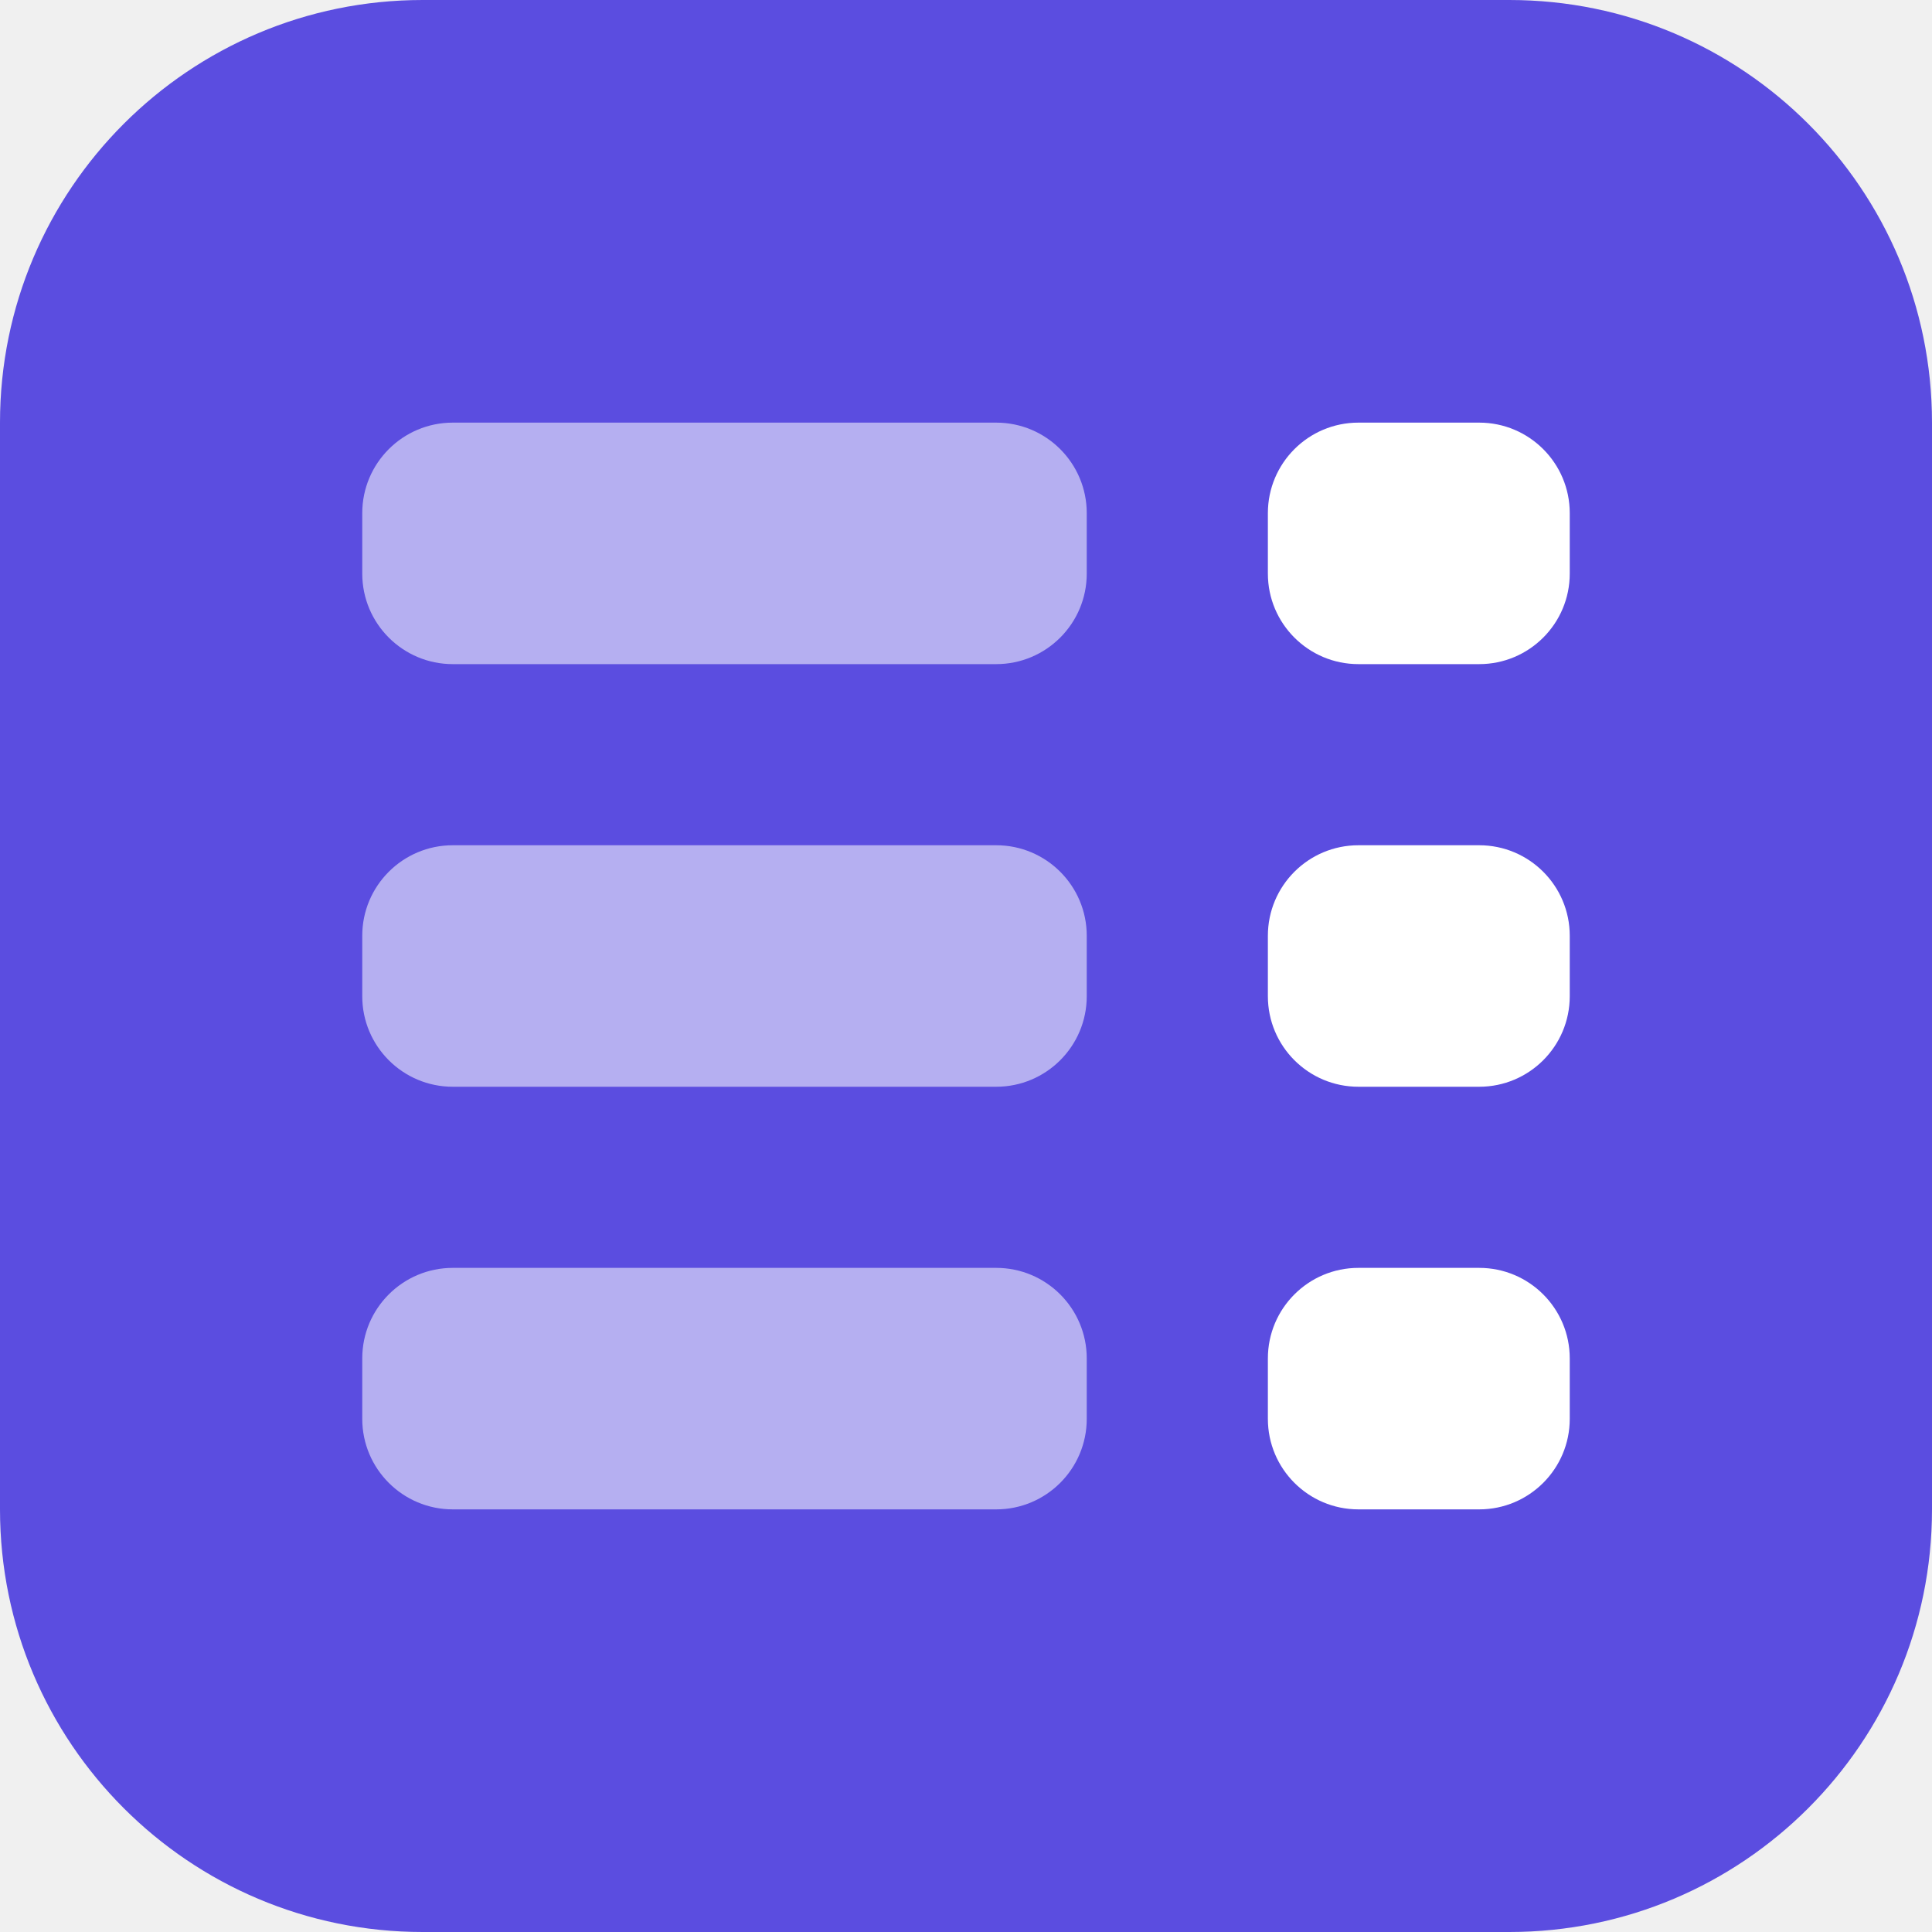
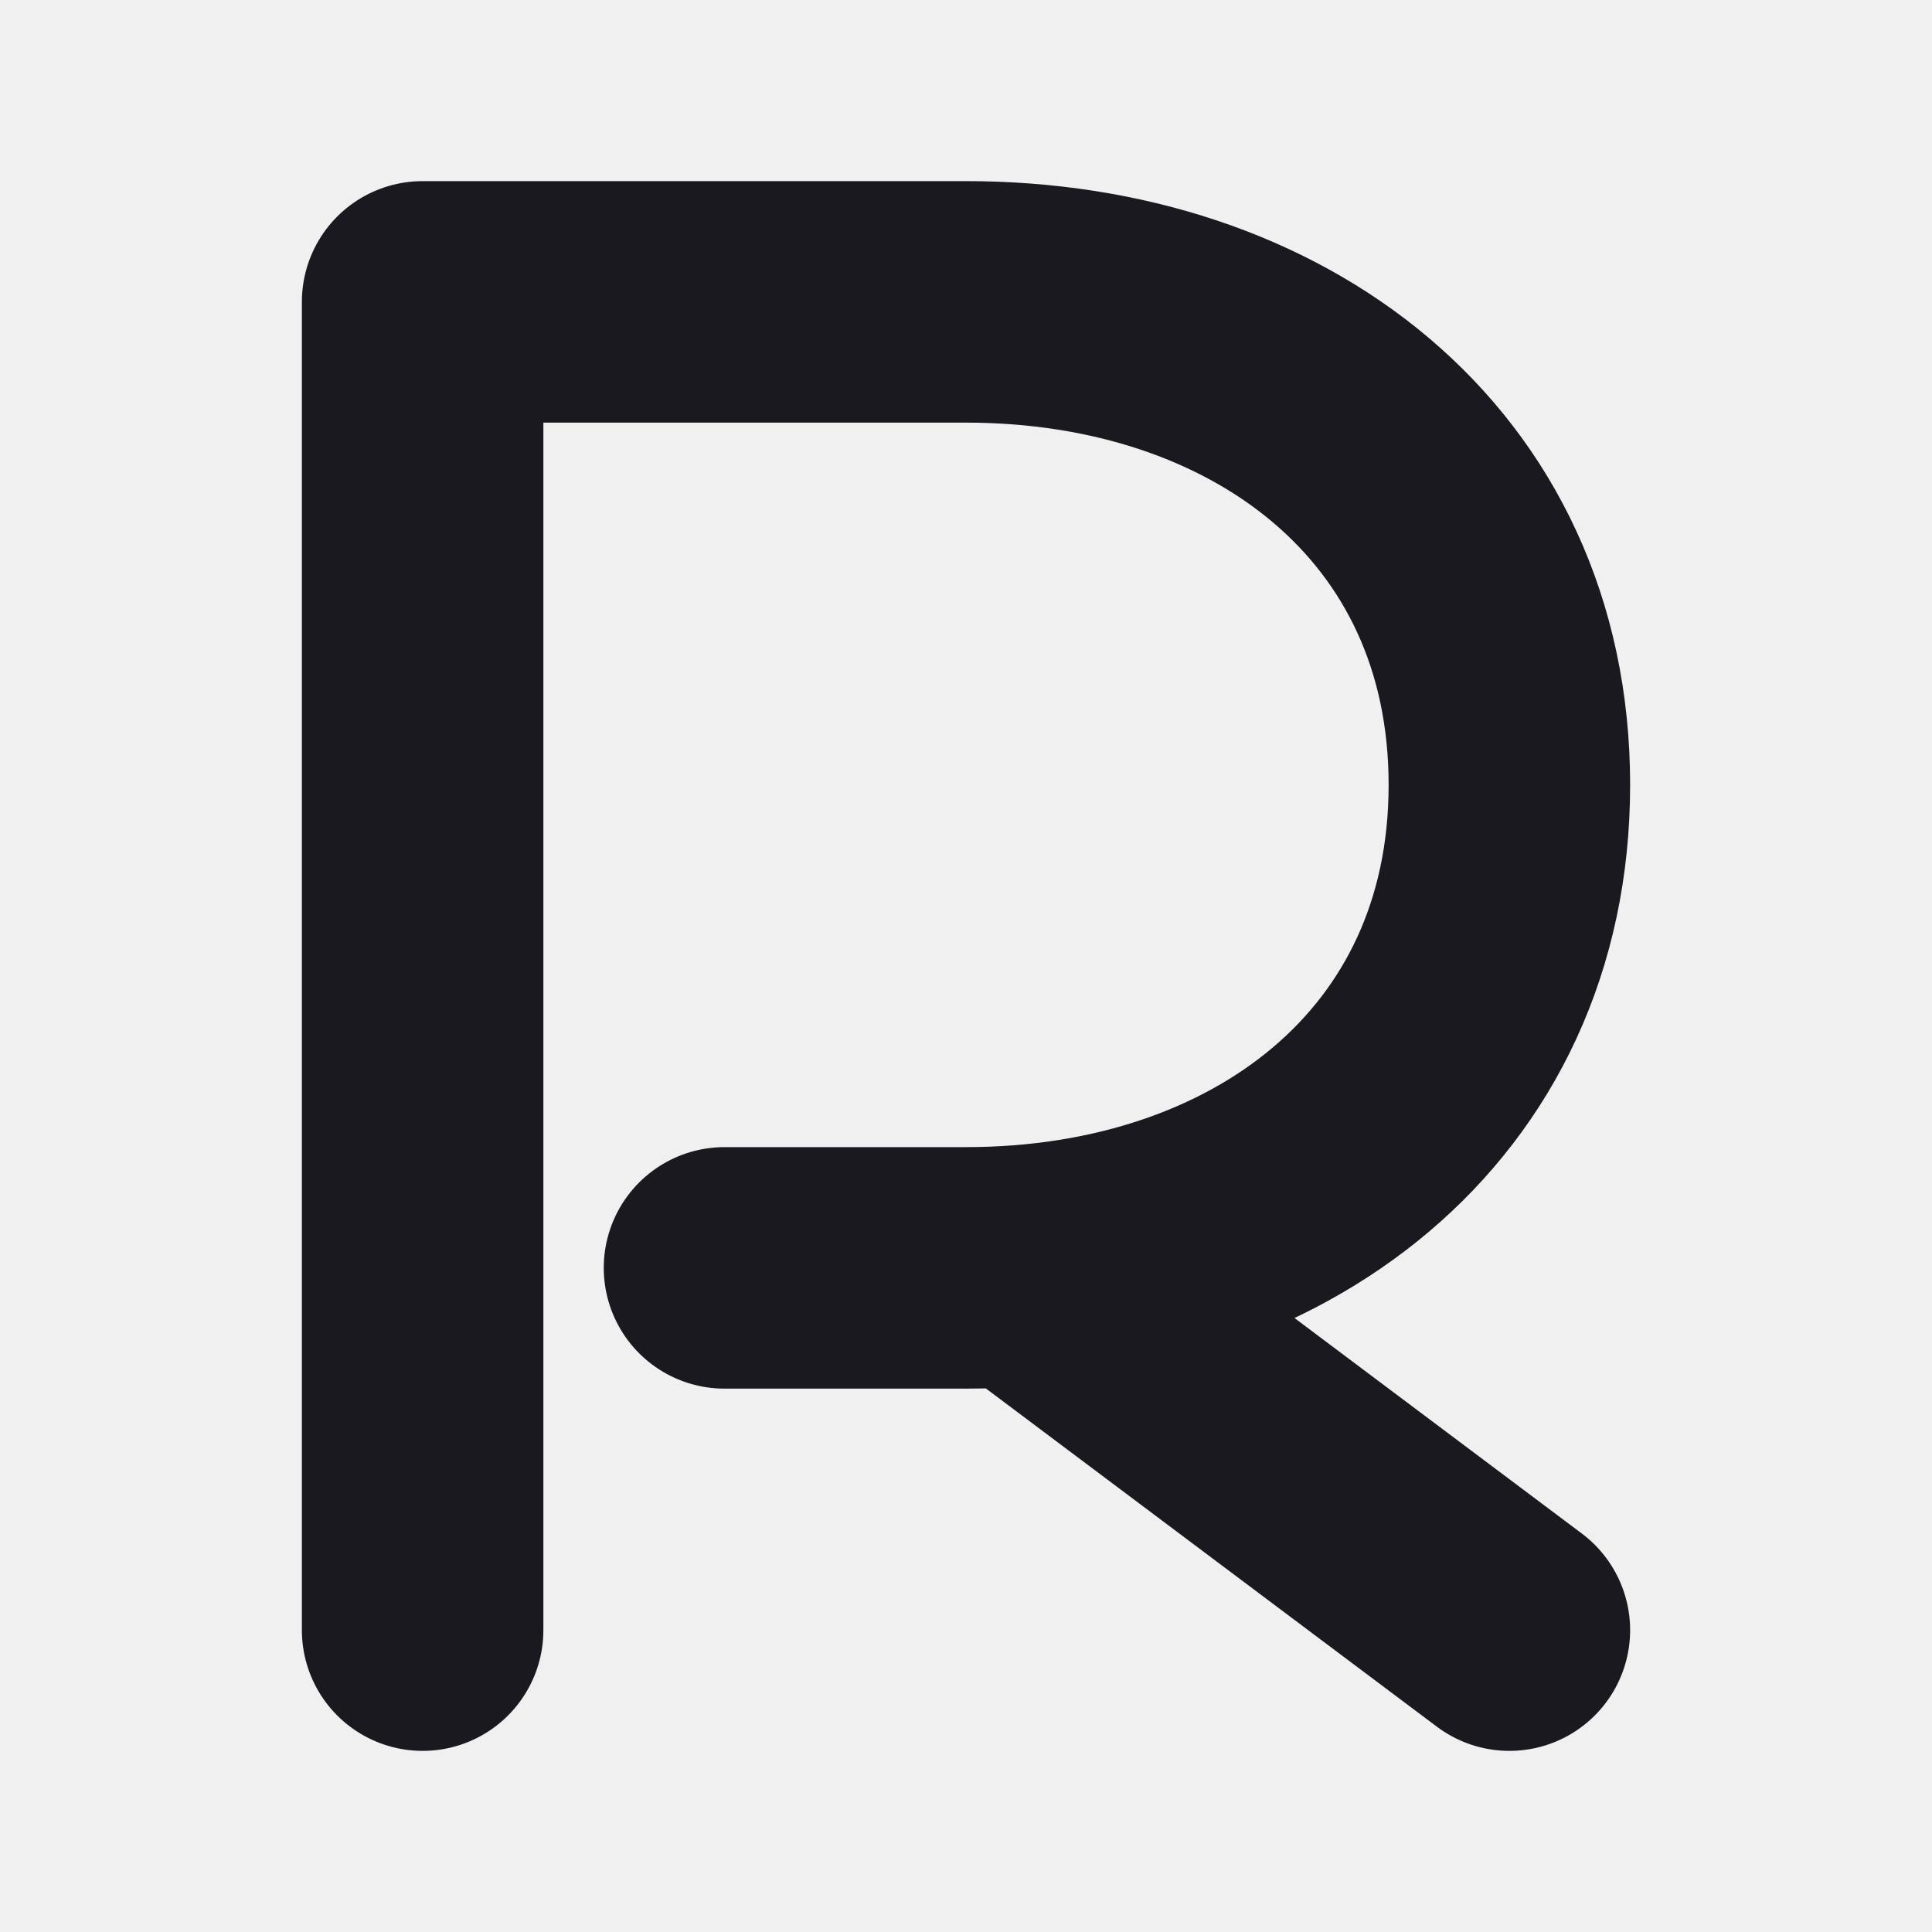
- <svg xmlns="http://www.w3.org/2000/svg" viewBox="0 0 32 32">
-   <rect width="32" height="32" rx="7" fill="#5b4de0" />
-   <g fill="#fff" fill-opacity="0.55">
-     <rect x="6" y="7" width="12" height="4" rx="1.5" />
-     <rect x="6" y="14" width="12" height="4" rx="1.5" />
-     <rect x="6" y="21" width="12" height="4" rx="1.5" />
-   </g>
-   <g fill="#fff">
-     <rect x="21" y="7" width="5" height="4" rx="1.5" />
-     <rect x="21" y="14" width="5" height="4" rx="1.5" />
-     <rect x="21" y="21" width="5" height="4" rx="1.5" />
-   </g>
+ <svg xmlns="http://www.w3.org/2000/svg" viewBox="0 0 32 32" fill="none">
+   <style>:root{color:#19191f}@media(prefers-color-scheme:dark){:root{color:#f5f4fa}}</style>
+   <path d="M7 27V5H16C21 5 25 8 25 13S21 21 16 21H12M17 21L25 27" stroke="currentColor" stroke-width="4" stroke-linecap="round" stroke-linejoin="round" />
</svg>
